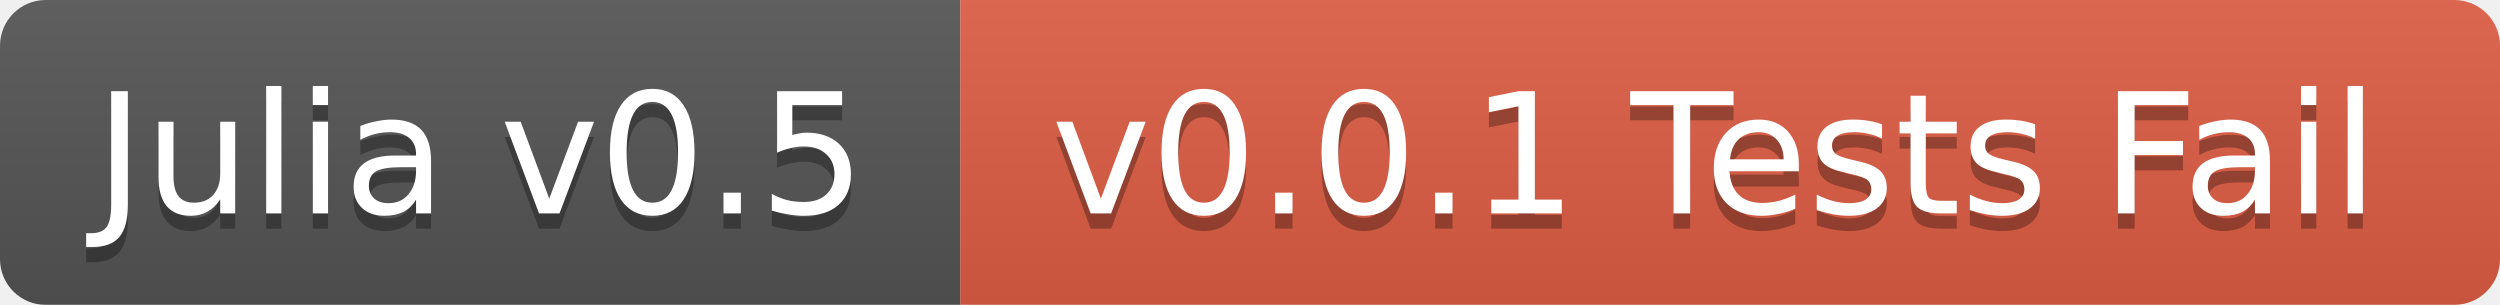
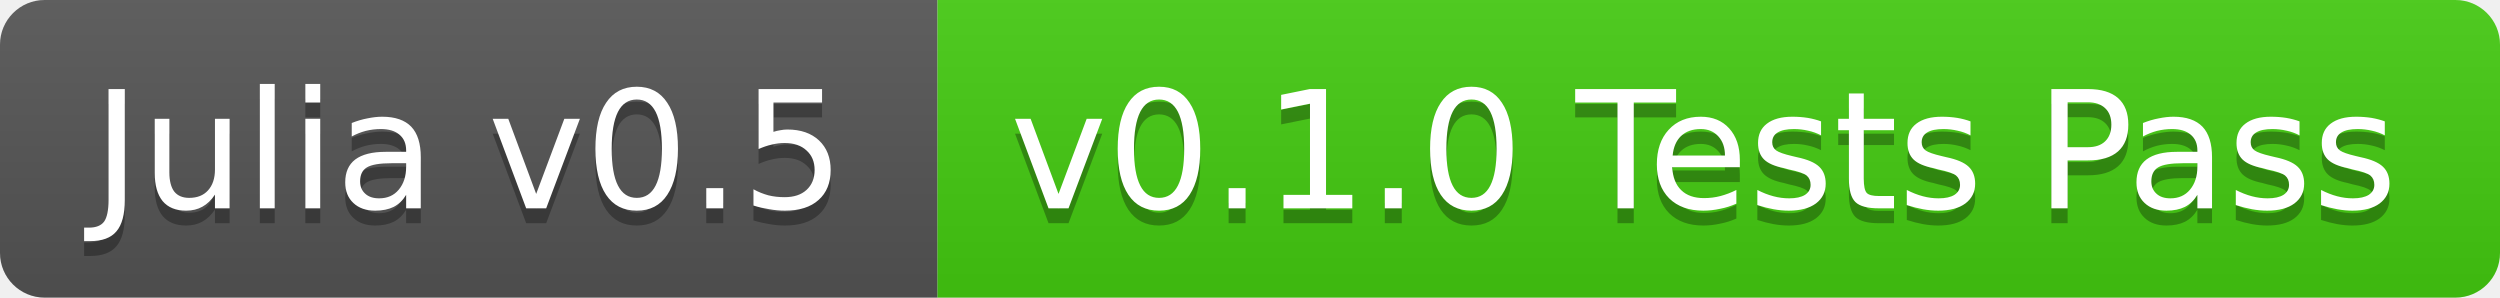
- <svg xmlns="http://www.w3.org/2000/svg" width="164" height="20">
+ <svg xmlns="http://www.w3.org/2000/svg" width="168" height="20">
  <linearGradient id="b" x2="0" y2="100%">
    <stop offset="0" stop-color="#bbb" stop-opacity=".1" />
    <stop offset="1" stop-opacity=".1" />
  </linearGradient>
-   <mask id="a">
-     <rect width="164" height="20" rx="3" fill="#fff" />
-   </mask>
-   <g mask="url(#a)">
+   <clipPath id="a">
+     <rect width="168" height="20" rx="3" fill="#fff" />
+   </clipPath>
+   <g clip-path="url(#a)">
    <path fill="#555" d="M0 0h63v20H0z" />
-     <path fill="#e05d44" d="M63 0h101v20H63z" />
-     <path fill="url(#b)" d="M0 0h164v20H0z" />
+     <path fill="#4c1" d="M63 0h105v20H63z" />
+     <path fill="url(#b)" d="M0 0h168v20H0z" />
  </g>
  <g fill="#fff" text-anchor="middle" font-family="DejaVu Sans,Verdana,Geneva,sans-serif" font-size="11">
    <text x="31.5" y="15" fill="#010101" fill-opacity=".3">Julia v0.5</text>
    <text x="31.5" y="14">Julia v0.5</text>
-     <text x="112.5" y="15" fill="#010101" fill-opacity=".3">v0.0.1 Tests Fail</text>
-     <text x="112.5" y="14">v0.0.1 Tests Fail</text>
+     <text x="114.5" y="15" fill="#010101" fill-opacity=".3">v0.1.0 Tests Pass</text>
+     <text x="114.5" y="14">v0.1.0 Tests Pass</text>
  </g>
</svg>
